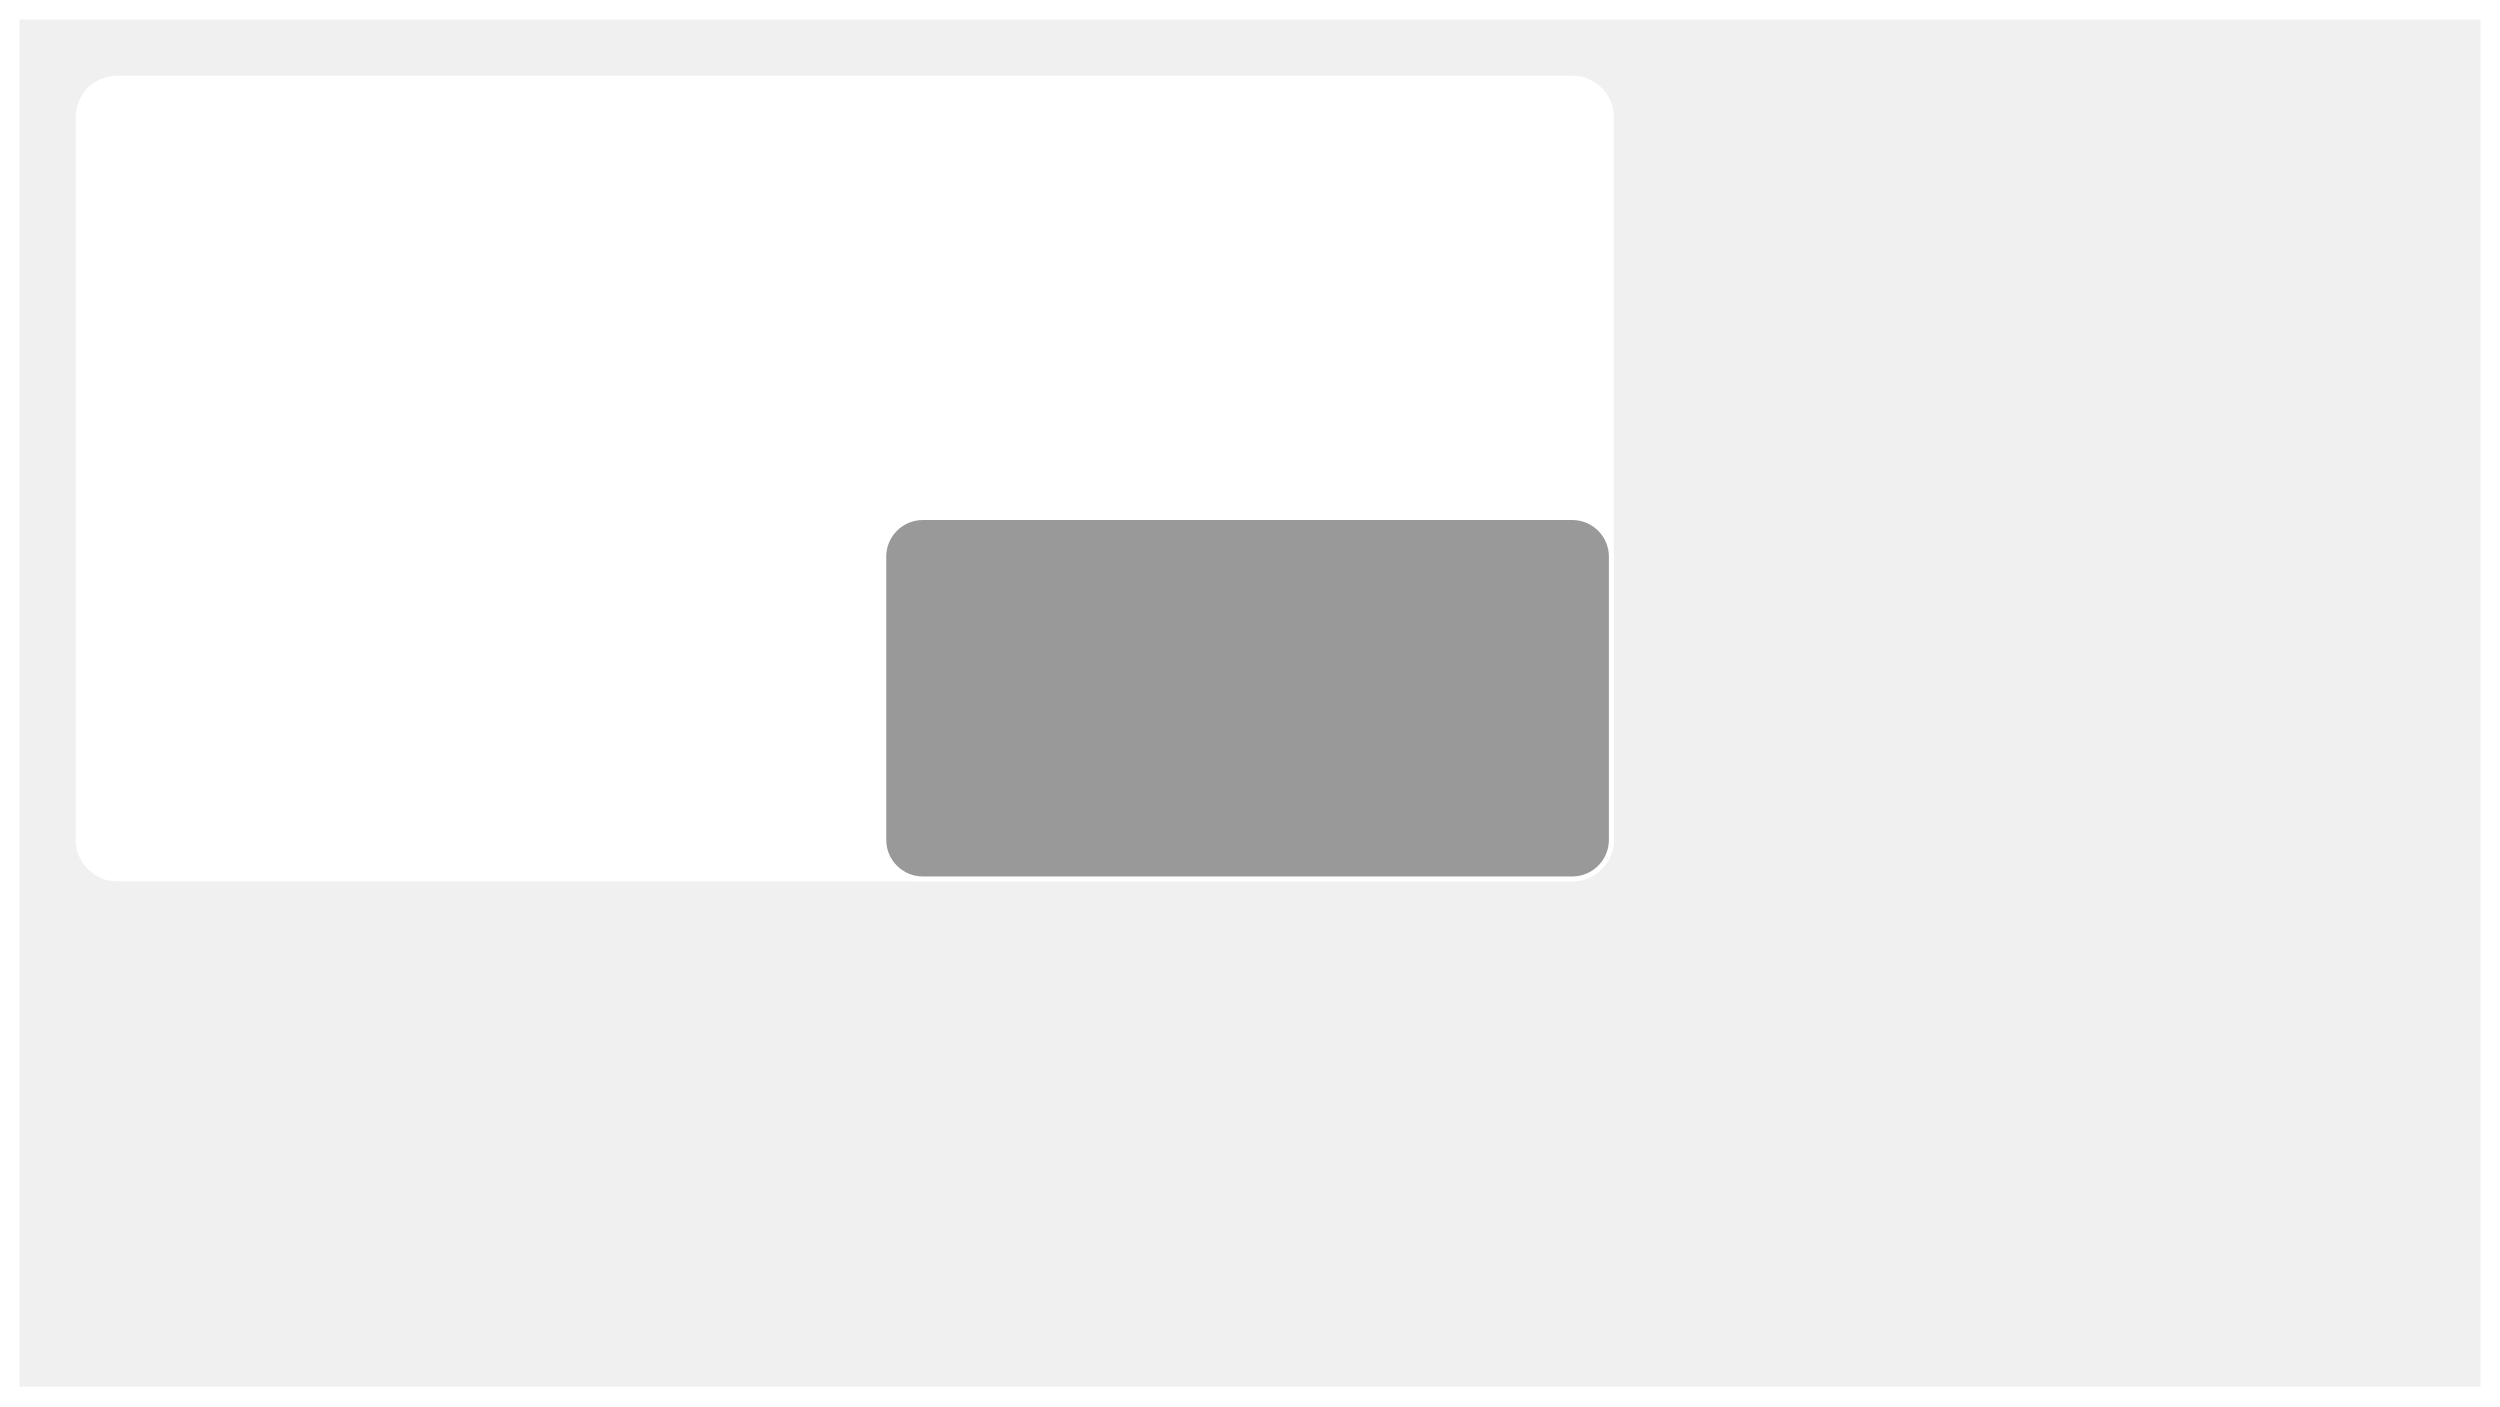
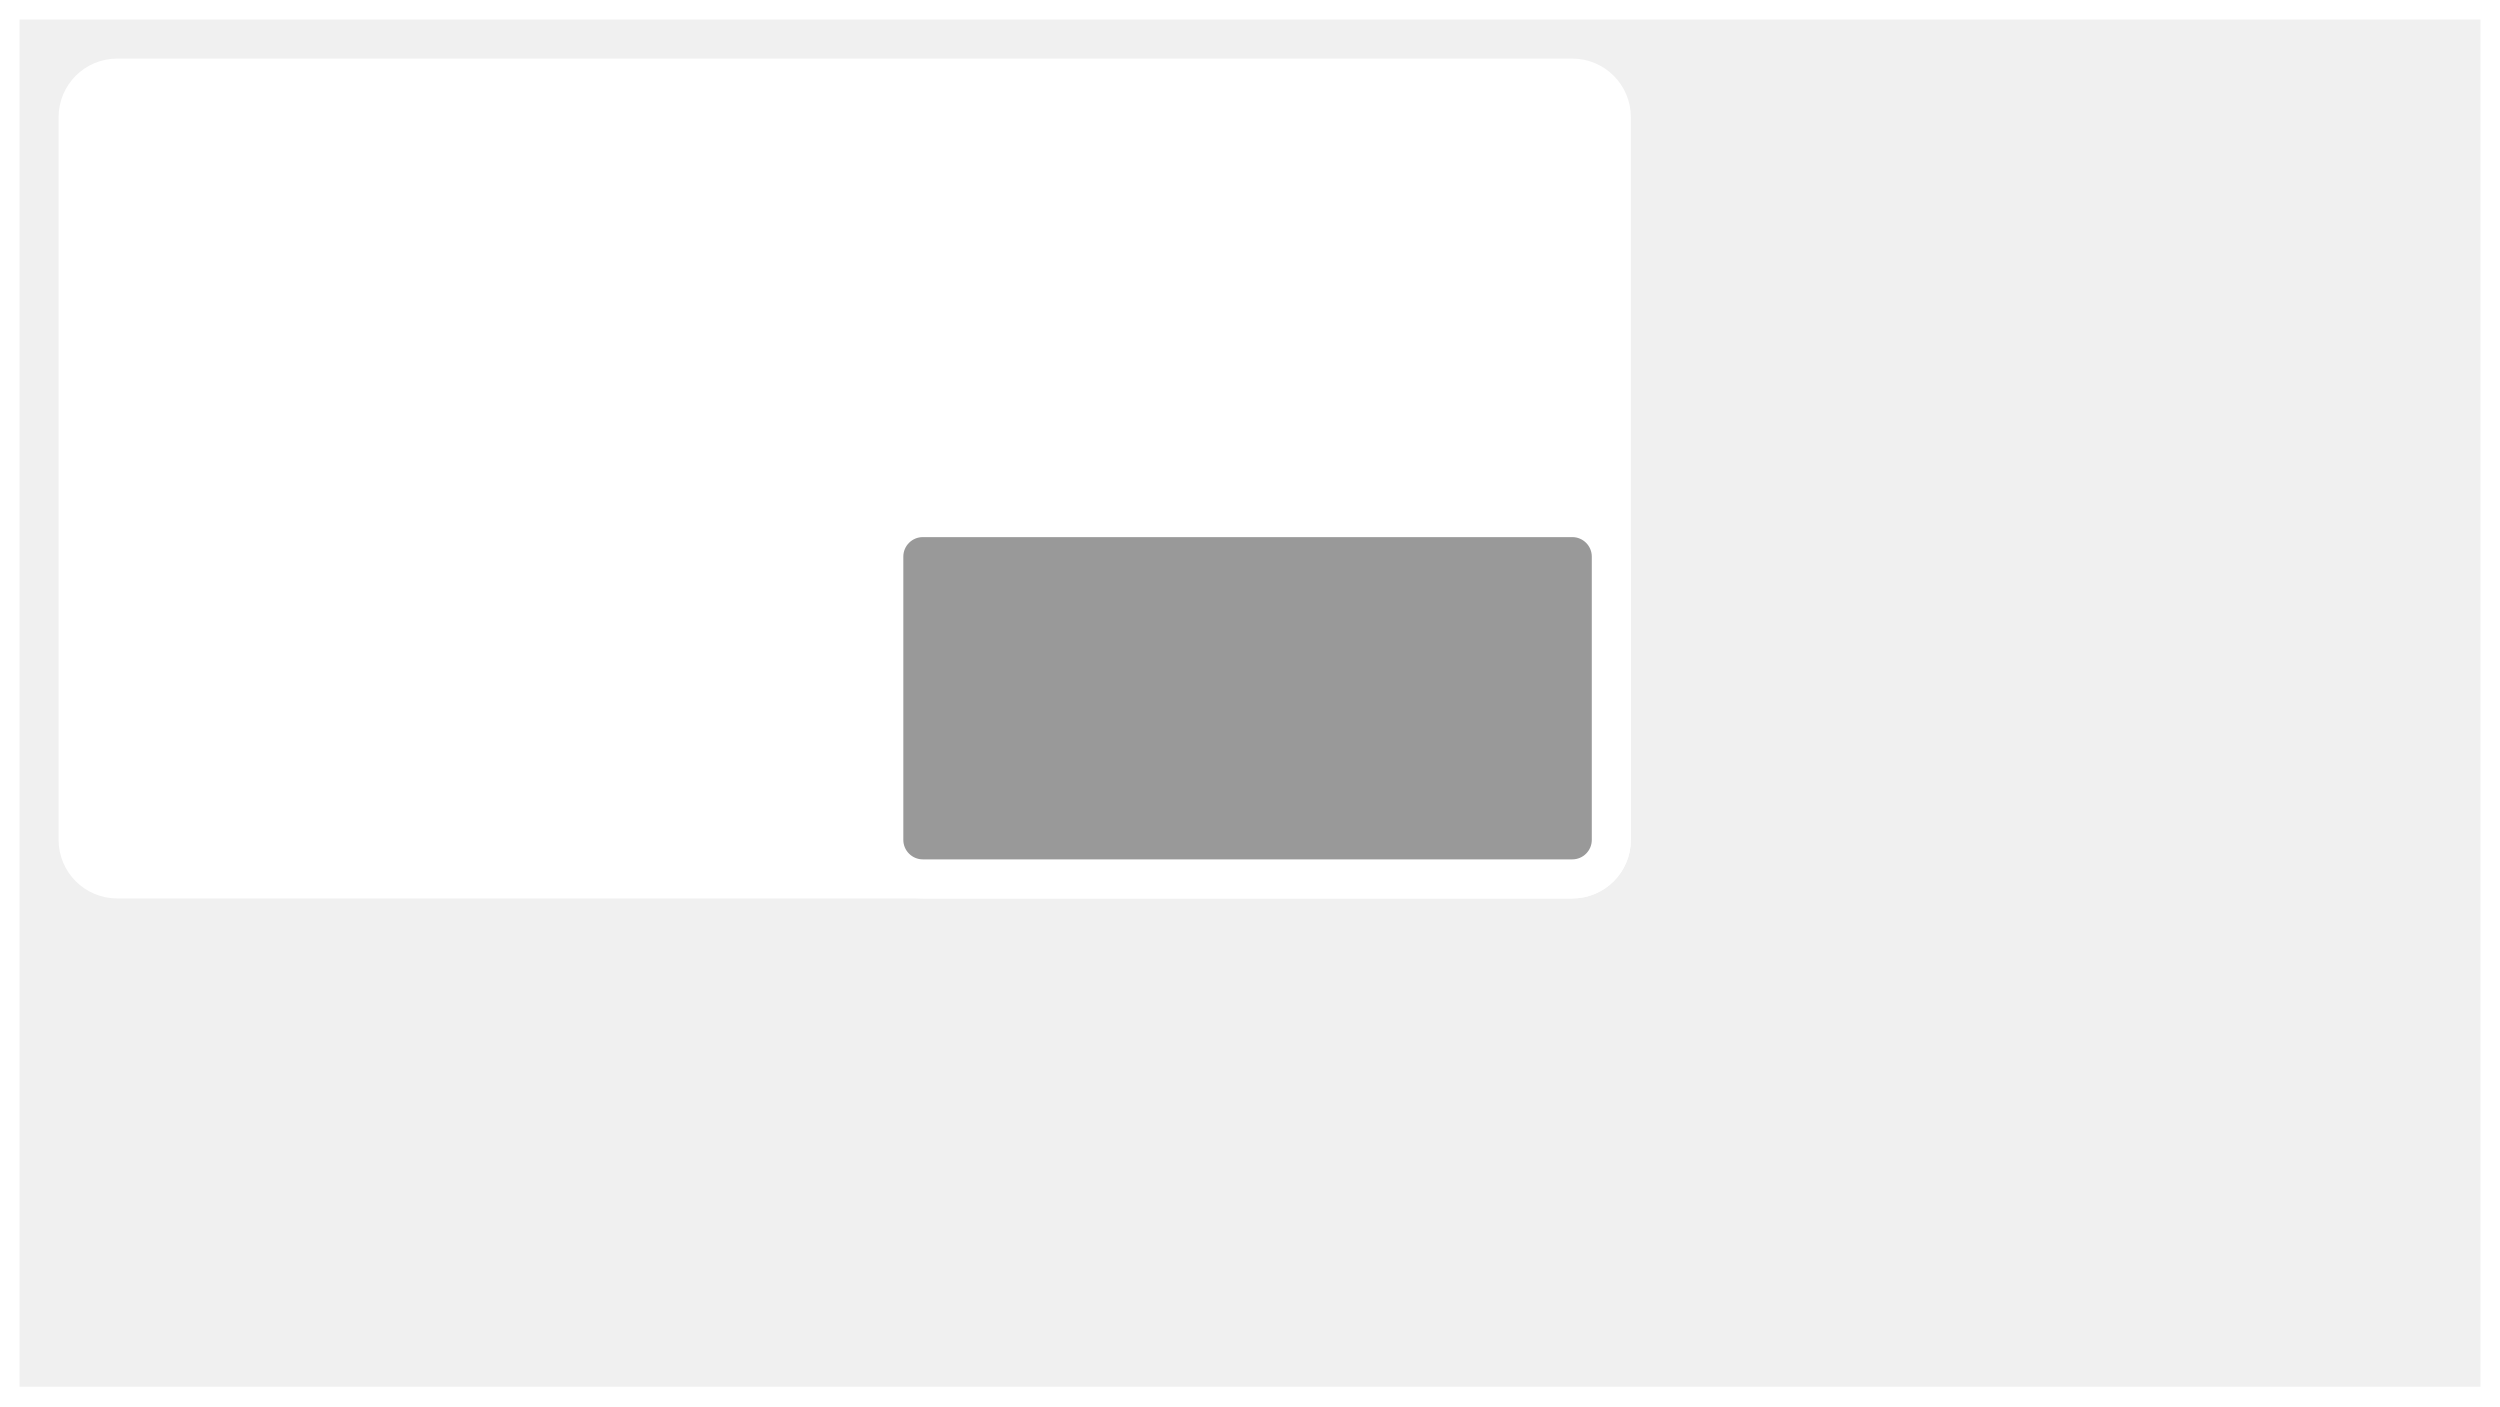
<svg xmlns="http://www.w3.org/2000/svg" width="512mm" height="288mm" viewBox="0 0 512 288" version="1.1" id="svg">
  <g id="tile-ninth-middle-center" style="image-rendering:optimizeQuality">
    <rect style="fill:none;stroke:#FFFFFF;stroke-width:8;stroke-miterlimit:1" id="screen" width="512" height="288" x="0" y="0" ry="0" />
-     <rect style="fill:#FFFFFF;stroke:#FFFFFF;stroke-width:1;stroke-miterlimit:1" id="window" width="314" height="164" x="16" y="16" ry="8" />
-     <rect style="fill:#999999;stroke:#FFFFFF;stroke-width:1;stroke-miterlimit:1" id="window-phantom" width="149" height="74" x="181" y="106" ry="8" />
+     <rect style="fill:#FFFFFF;stroke:#FFFFFF;stroke-width:8;stroke-miterlimit:1" id="window" width="314" height="164" x="16" y="16" ry="8" />
+     <rect style="fill:#999999;stroke:#FFFFFF;stroke-width:8;stroke-miterlimit:1" id="window-phantom" width="149" height="74" x="181" y="106" ry="8" />
  </g>
</svg>
